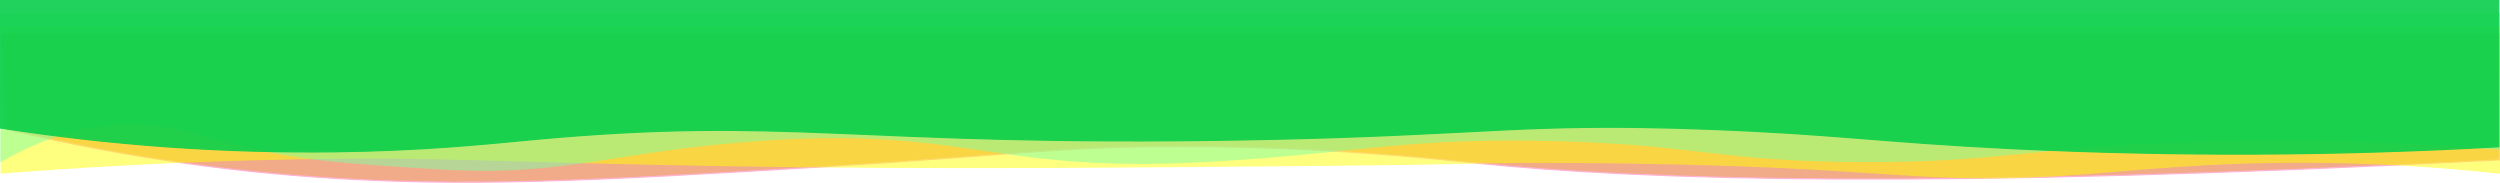
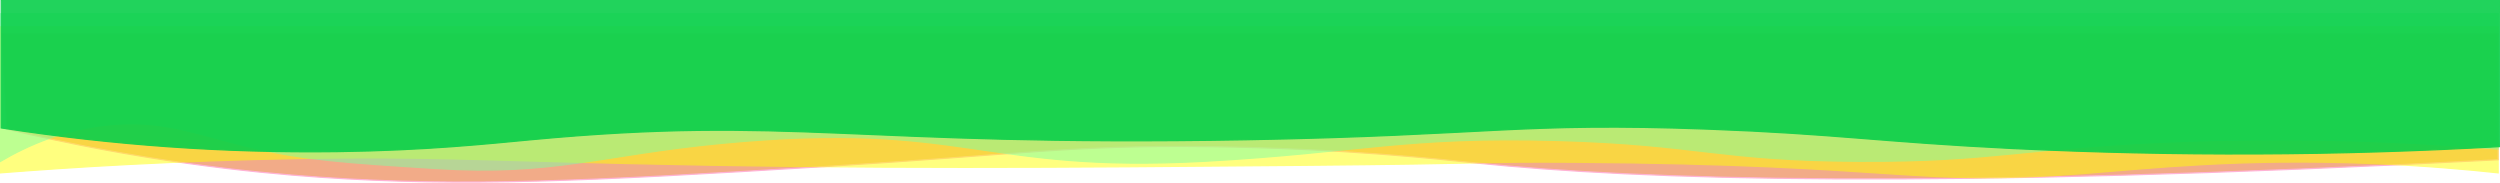
- <svg xmlns="http://www.w3.org/2000/svg" id="レイヤー_1" data-name="レイヤー 1" viewBox="0 0 2038.49 149.08">
+ <svg xmlns="http://www.w3.org/2000/svg" id="レイヤー_1" data-name="レイヤー 1" viewBox="0 0 2040 149.08">
  <defs>
-     <style>.cls-1{fill:#e55812;stroke:#ff66ac;}.cls-1,.cls-2,.cls-3,.cls-4{stroke-miterlimit:10;}.cls-1,.cls-2,.cls-3{opacity:0.5;}.cls-2{fill:#ff0;stroke:#ff0;}.cls-3{fill:#7bffa3;stroke:#7bffa3;}.cls-4{fill:#09ce4a;stroke:#09ce4a;opacity:0.9;}</style>
+     <style>.cls-1,.cls-5{fill:#e55812;}.cls-1{stroke:#ff66ac;}.cls-1,.cls-10,.cls-11,.cls-2,.cls-3,.cls-8,.cls-9{stroke-miterlimit:10;}.cls-1,.cls-2,.cls-3{opacity:0.5;}.cls-2{fill:#ff0;}.cls-2,.cls-8{stroke:#ff0;}.cls-10,.cls-3,.cls-6{fill:#7bffa3;}.cls-10,.cls-3{stroke:#7bffa3;}.cls-11,.cls-4,.cls-9{fill:#09ce4a;}.cls-7{fill:#f60;}.cls-8{fill:none;}.cls-11,.cls-9{stroke:#09ce4a;}.cls-9{opacity:0.9;}</style>
  </defs>
-   <path class="cls-1" d="M2038,130.36c-461.15,24.25-700.77,16.48-835.16,2.54-27.19-2.82-107.87-11.88-218-13.24-110.52-1.36-150.76,6.28-313.18,16.3-193.92,12-293.2,16.63-411,8.66-58.66-4-147.2-13.41-255.64-39.22q-2-39-4.07-77.91H2038Z" />
-   <path class="cls-2" d="M2038,141.05c-23.41-2.52-59.6-5.87-103.88-7.64-107-4.26-179.65,4-233.24,8.15-142.35,11-144.36-7.34-418.09-9.17-77.92-.51-59.17,1.1-222,2.55-193.74,1.73-352.84,3.15-550.49-1.53-119.91-2.83-164.1-5.78-263.79-4.07C142.7,131.12,57.58,136.6,1,141.05V21.89H2038Z" />
-   <path class="cls-3" d="M2038,121.7a2179.72,2179.72,0,0,0-259.75-6.14c-125.07,4.62-150.17,16.63-261.78,16.06-115.55-.6-129.85-13.69-245.49-17-124.83-3.58-162.45,10.12-288.27,17C798.76,141.66,788.19,97.94,589,117c-97.92,9.36-136.67,26.65-233.57,20.51-72-4.57-107.94-6.85-151.24-17.32C162,110,136.43,98.9,96.24,101.33,55,103.82,22.14,119.07.75,131.62V11.19H2038Z" />
-   <path class="cls-4" d="M2037.48,119.66a3801,3801,0,0,1-397.21,1.53c-108.5-5.35-143.7-11.91-247.49-15.79-155.14-5.79-177.38,5.11-377.86,8.66-320.8,5.68-368.64-20.07-582.58,0-34,3.19-85,8.75-158.38,9.68A1641.55,1641.55,0,0,1,.5,104.39V.5h2037Z" />
+   <path class="cls-1" d="M2038,130.36c-461.15,24.25-700.77,16.48-835.16,2.54-27.19-2.82-107.87-11.88-218-13.24-110.52-1.36-150.76,6.28-313.18,16.3-193.92,12-293.2,16.63-411,8.66-58.66-4-147.2-13.41-255.64-39.22q-2-39-4.07-77.91H2038Z" transform="translate(0.5)" />
+   <path class="cls-2" d="M2038,141.05c-23.42-2.52-59.63-5.87-103.94-7.64-107.09-4.26-179.73,4-233.35,8.15-142.42,11-144.43-7.34-418.29-9.17-78-.51-59.2,1.1-222.14,2.55-193.84,1.73-353,3.15-550.77-1.53-120-2.83-164.18-5.78-263.92-4.07C141.76,131.12,56.6,136.6,0,141.05V21.89H2038Z" transform="translate(0.5)" />
+   <path class="cls-3" d="M2038,121.7a2181.24,2181.24,0,0,0-259.84-6.14c-125.12,4.62-150.23,16.63-261.88,16.06-115.59-.6-129.9-13.69-245.58-17-124.88-3.58-162.52,10.12-288.38,17-184,10-194.58-33.68-393.84-14.64-98,9.36-136.72,26.65-233.65,20.51-72-4.57-108-6.85-151.3-17.32-42.22-10.2-67.8-21.27-108-18.84C54.28,103.82,21.39,119.07,0,131.62V11.19H2038Z" transform="translate(0.5)" />
+   <path class="cls-4" d="M1440.9,140.29" transform="translate(0.5)" />
+   <path class="cls-5" d="M1112.44,96" transform="translate(0.5)" />
+   <path class="cls-6" d="M1472.47,20.11" transform="translate(0.5)" />
+   <path class="cls-7" d="M1513.21,83.25" transform="translate(0.5)" />
+   <path class="cls-4" d="M2234.11-151.31" transform="translate(0.5)" />
+   <path class="cls-6" d="M1589.09,162.69" transform="translate(0.5)" />
+   <path class="cls-8" d="M1263.17-91.87" transform="translate(0.5)" />
+   <path class="cls-9" d="M2039,119.66a3806.77,3806.77,0,0,1-397.51,1.53c-108.58-5.35-143.8-11.91-247.68-15.79-155.24-5.79-177.5,5.11-378.14,8.66-321,5.68-368.91-20.07-583,0-34,3.19-85.11,8.75-158.49,9.68A1644,1644,0,0,1,.5,104.39V.5H2039Z" transform="translate(0.5)" />
+   <path class="cls-10" d="M716.4,227.36" transform="translate(0.5)" />
+   <path class="cls-11" d="M1799.07,317.69" transform="translate(0.5)" />
</svg>
